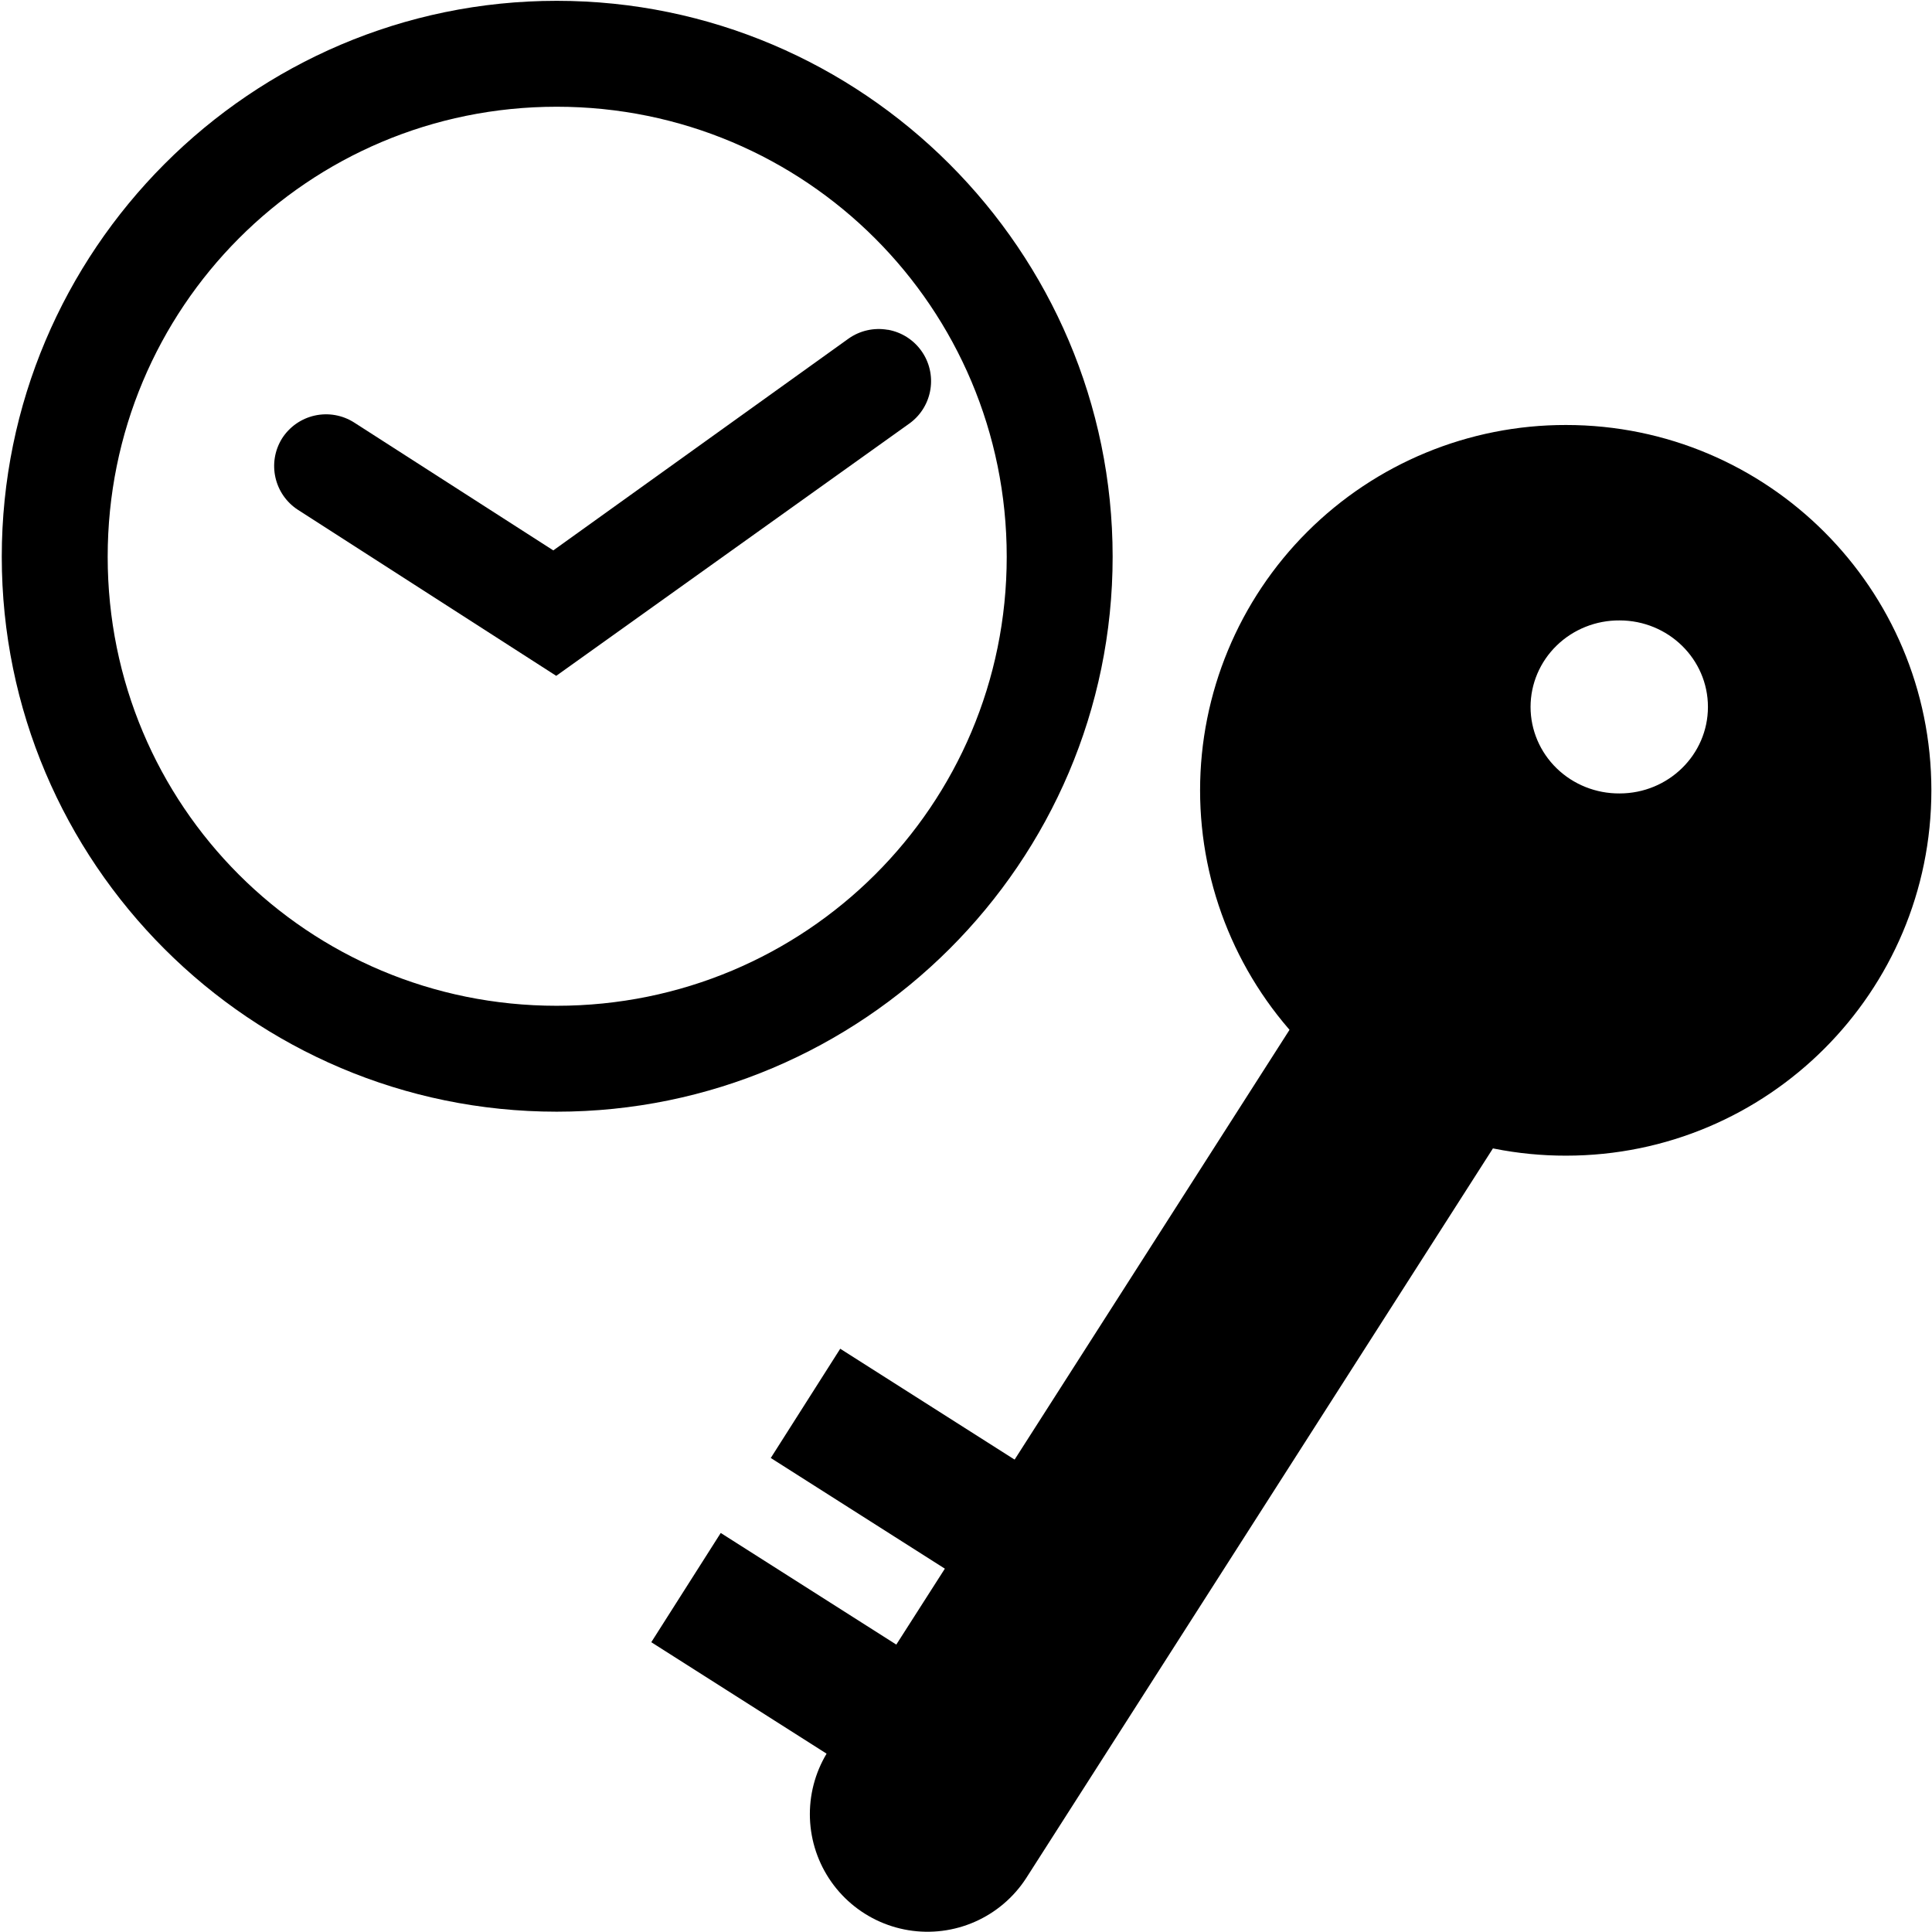
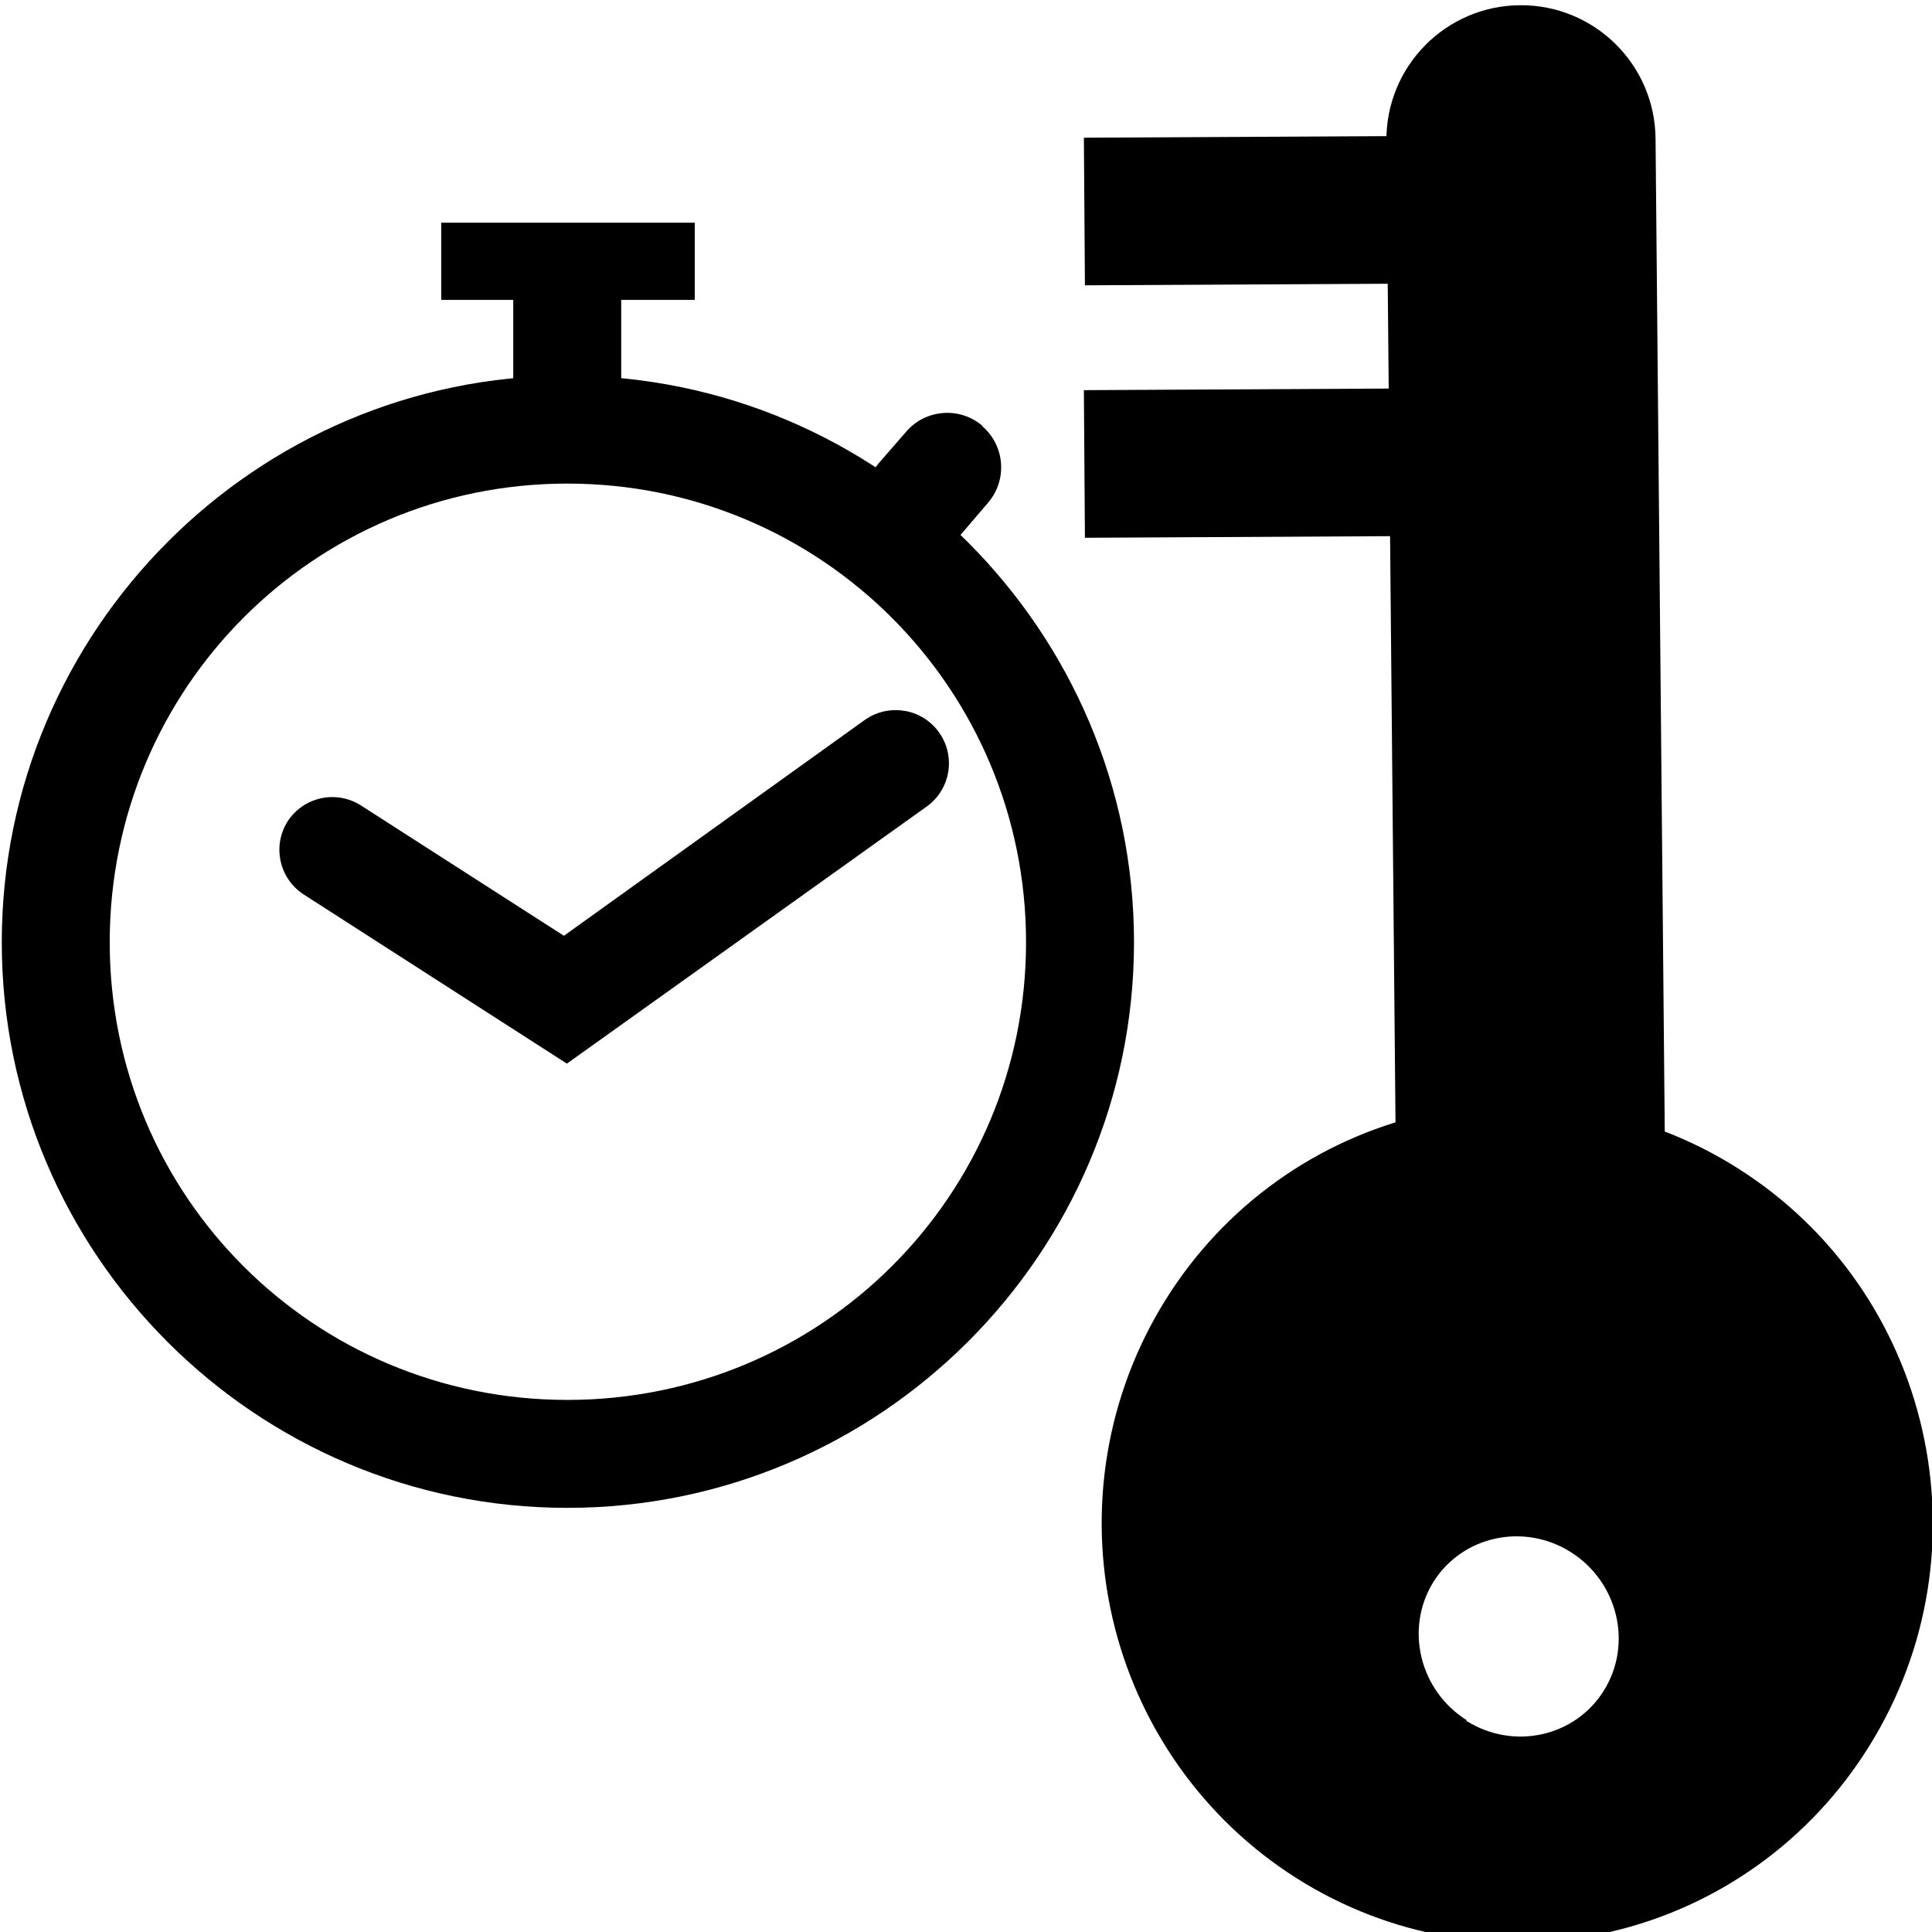
<svg xmlns="http://www.w3.org/2000/svg" width="14" height="14" version="1.1" viewBox="0 0 3.704 3.704">
-   <g transform="matrix(.93574 0 0 .93574 -.18095 -.18651)">
-     <path d="m2.364 1.339a1.029 1.029 0 0 1-1.029 1.029 1.029 1.029 0 0 1-1.029-1.029 1.029 1.029 0 0 1 1.029-1.029 1.029 1.029 0 0 1 1.029 1.029z" fill-opacity="0" />
-     <path d="m1.334 0.201c-0.627 0-1.137 0.512-1.137 1.139 1e-8 0.627 0.51 1.137 1.137 1.137 0.627 0 1.139-0.51 1.139-1.137 0-0.627-0.512-1.139-1.139-1.139zm0 0.217c0.51 0 0.922 0.412 0.922 0.922 0 0.51-0.412 0.92-0.922 0.92-0.51 0-0.92-0.41-0.92-0.92 0-0.51 0.41-0.922 0.92-0.922z" />
-     <g stroke-linecap="round">
-       <path d="m0.861 1.155 0.468 0.301 0.665-0.476" fill-opacity="0" />
+   <path d="m2.486 3.601a0.803 0.796 87.068 0 1-0.252-1.108 0.803 0.796 87.068 0 1 1.098-0.253 0.803 0.796 87.068 0 1 0.252 1.107 0.803 0.796 87.068 0 1-1.098 0.254zm0.325-0.302a0.194 0.19 43.34 0 0 0.264-0.058 0.194 0.19 43.34 0 0-0.063-0.265 0.194 0.19 43.34 0 0-0.264 0.057 0.194 0.19 43.34 0 0 0.064 0.265z" stroke-linecap="round" stroke-width="1.049" />
+   <g stroke-linecap="round">
+     <path d="m2.933 2.21-0.017-1.943" fill-opacity="0" />
+     <path d="m2.914 0.01a0.258 0.258 0 0 0-0.256 0.26l0.018 1.943a0.258 0.258 0 0 0 0.26 0.254 0.258 0.258 0 0 0 0.256-0.26l-0.018-1.941a0.258 0.258 0 0 0-0.26-0.256z" />
+   </g>
+   <path d="m2.844 0.402-0.764 0.004" />
+   <path d="m2.844 0.26-0.766 0.004 0.002 0.283 0.764-0.004z" />
+   <path d="m2.844 0.885-0.764 0.004" />
+   <path d="m2.844 0.744-0.766 0.004 0.002 0.283 0.764-0.004z" />
+   <g transform="translate(0 .42095)">
+     <g transform="matrix(.95373 0 0 .95373 -.18449 .10751)">
+       <path d="m1.334 0.201c-0.627 0-1.137 0.512-1.137 1.139-6e-8 0.627 0.51 1.137 1.137 1.137 0.627 0 1.139-0.51 1.139-1.137-1e-7 -0.627-0.512-1.139-1.139-1.139zm0 0.217c0.51 0 0.922 0.412 0.922 0.922 0 0.51-0.412 0.92-0.922 0.92-0.51 0-0.92-0.41-0.92-0.92 1e-8 -0.51 0.41-0.922 0.92-0.922z" />
      <path d="m2.012 0.875a0.107 0.107 0 0 0-0.08 0.018l-0.605 0.434-0.408-0.262a0.107 0.107 0 0 0-0.148 0.033 0.107 0.107 0 0 0 0.033 0.146l0.529 0.34 0.725-0.518a0.107 0.107 0 0 0 0.023-0.148 0.107 0.107 0 0 0-0.068-0.043z" />
    </g>
-   </g>
-   <g transform="matrix(1.1932 0 0 1.1932 -1.107 -1.1337)">
-     <path d="m3.444 1.633a0.587 0.587 0 0 0-0.588 0.587 0.587 0.587 0 0 0 0.588 0.587 0.587 0.587 0 0 0 0.587-0.587 0.587 0.587 0 0 0-0.587-0.587zm0.086 0.314a0.142 0.139 0 0 1 0.142 0.139 0.142 0.139 0 0 1-0.142 0.139 0.142 0.139 0 0 1-0.143-0.139 0.142 0.139 0 0 1 0.143-0.139z" />
-     <g stroke="#000">
-       <path d="m3.183 2.669-0.765 1.196" fill-opacity="0" stroke-linecap="round" stroke-width=".378" />
-       <path d="m2.505 3.803-0.475-0.302" fill="#3a955b" stroke-width=".208" />
-       <path d="m2.697 3.507-0.475-0.302" fill="#3a955b" stroke-width=".208" />
-     </g>
+     <path d="m0.984 0.104v0.271h0.207v-0.271z" />
+     <path d="m1.883 0.395a0.104 0.104 0 0 0-0.146 0.012l-0.053 0.061a0.104 0.104 0 0 0 0.012 0.146 0.104 0.104 0 0 0 0.146-0.01l0.053-0.062a0.104 0.104 0 0 0-0.012-0.146z" stroke-linecap="round" />
+     <path d="m0.846 0.006v0.148h0.486v-0.148h-0.004z" />
  </g>
</svg>
